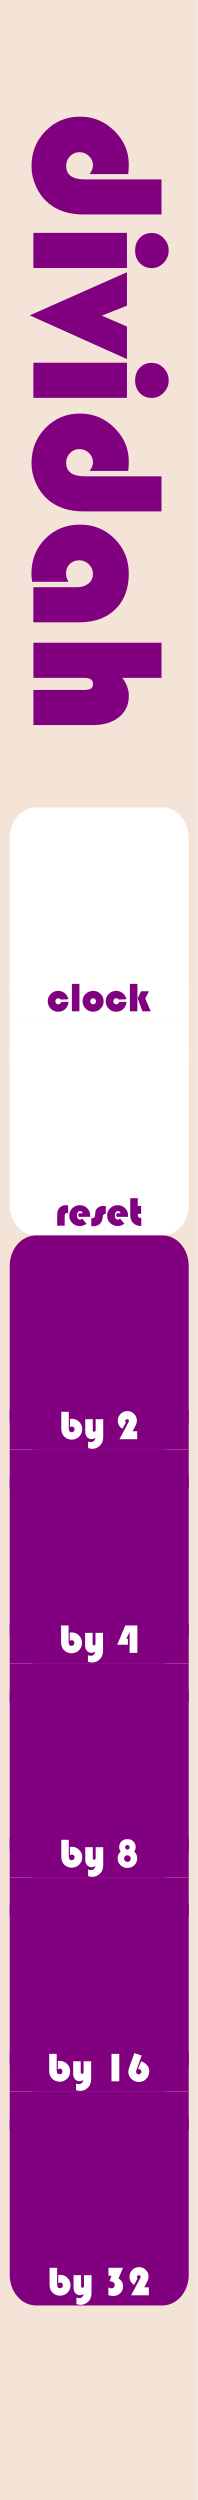
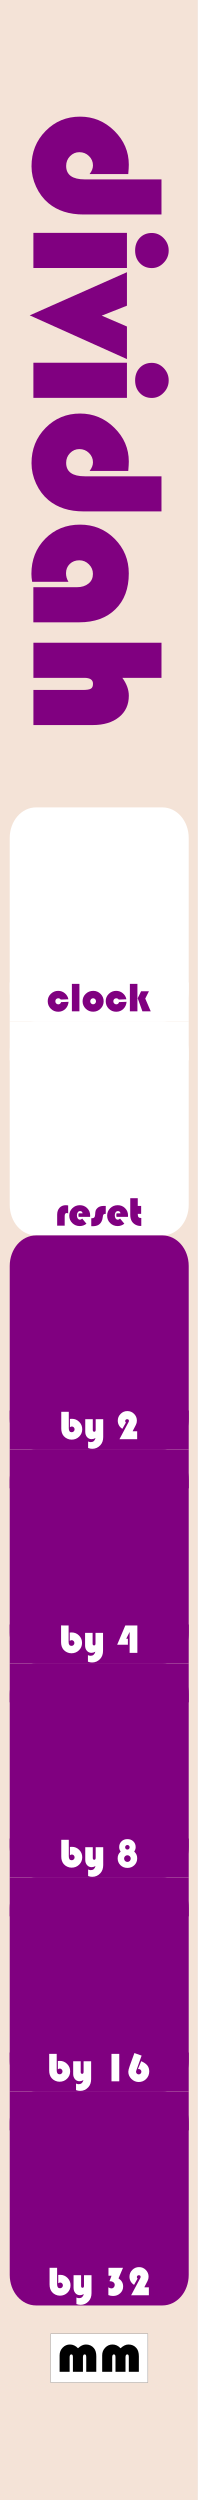
<svg xmlns="http://www.w3.org/2000/svg" width="10.16mm" height="128.5mm" viewBox="0 0 10.16 128.5" version="1.1" id="svg8">
  <defs id="defs2" />
  <g id="layer1" transform="translate(0,-168.5)" style="display:inline">
    <rect style="opacity:1;fill:#f4e3d7;fill-opacity:1;stroke-width:0.735" id="rect5223" width="10.16" height="128.5" x="0" y="168.5" />
    <g transform="translate(2.3756324e-8,-22)" style="display:inline;fill:#800080" id="g_by8">
      <path id="rect182-3-6-1" d="M 1.853,276 H 8.347 C 9.097,276 9.7,276.701 9.7,277.571 v 7.857 C 9.7,286.299 9.097,287 8.347,287 H 1.853 c -0.75,0 -1.353,-0.701 -1.353,-1.571 v -7.857 C 0.5,276.701 1.103,276 1.853,276 Z" style="fill:#800080;fill-opacity:1;stroke-width:0.292" />
      <path id="rect180-4-8-9" d="M 0.5,285 H 9.7 v 2 H 0.5 Z" style="fill:#800080;fill-opacity:1;stroke-width:0.233" />
      <g aria-label="by 8" style="font-style:normal;font-weight:normal;font-size:2.822px;line-height:1.25;font-family:sans-serif;letter-spacing:0px;word-spacing:0px;fill:#ffffff;fill-opacity:1;stroke:none;stroke-width:0.265" id="text1045-9-8-8">
        <path d="m 3.536,285.066 v 0.844 q 0,0.206 0.148,0.206 0.063,0 0.106,-0.042 0.044,-0.043 0.044,-0.104 0,-0.063 -0.041,-0.105 -0.041,-0.043 -0.101,-0.043 -0.042,0 -0.097,0.037 v -0.426 q 0.068,-0.006 0.103,-0.006 0.218,0 0.373,0.157 0.156,0.157 0.156,0.378 0,0.226 -0.158,0.381 -0.158,0.155 -0.389,0.155 -0.116,0 -0.226,-0.051 -0.11,-0.051 -0.181,-0.136 -0.124,-0.149 -0.124,-0.386 v -0.859 z" style="font-style:normal;font-variant:normal;font-weight:normal;font-stretch:normal;font-size:2.117px;font-family:'Bauhaus 93';-inkscape-font-specification:'Bauhaus 93, ';fill:#ffffff;stroke-width:0.265" id="path2823" />
        <path d="m 4.529,286.928 v -0.336 q 0.079,0.033 0.137,0.033 0.188,0 0.244,-0.212 -0.101,0.06 -0.198,0.06 -0.144,0 -0.237,-0.106 -0.093,-0.107 -0.093,-0.273 v -0.648 h 0.387 v 0.554 q 0,0.092 0.076,0.092 0.073,0 0.073,-0.101 v -0.545 h 0.387 v 0.92 q 0,0.257 -0.145,0.415 -0.173,0.188 -0.418,0.188 -0.107,0 -0.214,-0.041 z" style="font-style:normal;font-variant:normal;font-weight:normal;font-stretch:normal;font-size:2.117px;font-family:'Bauhaus 93';-inkscape-font-specification:'Bauhaus 93, ';fill:#ffffff;stroke-width:0.265" id="path2825" />
        <path d="m 6.897,285.667 q 0.088,0.091 0.121,0.167 0.033,0.076 0.033,0.186 0,0.21 -0.144,0.35 -0.143,0.141 -0.357,0.141 -0.215,0 -0.359,-0.141 -0.143,-0.141 -0.143,-0.35 0,-0.106 0.034,-0.186 0.035,-0.08 0.12,-0.167 -0.076,-0.101 -0.076,-0.225 0,-0.179 0.119,-0.295 0.119,-0.117 0.303,-0.117 0.186,0 0.305,0.116 0.12,0.116 0.12,0.297 0,0.122 -0.076,0.224 z m -0.351,-0.334 q -0.047,0 -0.081,0.034 -0.033,0.034 -0.033,0.08 0,0.053 0.033,0.087 0.033,0.034 0.085,0.034 0.047,0 0.08,-0.035 0.034,-0.035 0.034,-0.083 0,-0.05 -0.034,-0.083 -0.034,-0.034 -0.084,-0.034 z m 0.003,0.526 q -0.07,0 -0.121,0.05 -0.05,0.049 -0.05,0.118 0,0.075 0.049,0.126 0.049,0.05 0.122,0.05 0.073,0 0.122,-0.05 0.049,-0.051 0.049,-0.126 0,-0.068 -0.051,-0.118 -0.051,-0.05 -0.12,-0.05 z" style="font-style:normal;font-variant:normal;font-weight:normal;font-stretch:normal;font-size:2.117px;font-family:'Bauhaus 93';-inkscape-font-specification:'Bauhaus 93, ';fill:#ffffff;stroke-width:0.265" id="path2827" />
      </g>
      <path id="rect180-4-8-2-6" d="M 0.5,276 H 9.7 v 2 H 0.5 Z" style="display:inline;fill:#800080;fill-opacity:1;stroke-width:0.233" />
    </g>
    <g style="display:inline" id="g_by32">
      <path id="rect180" d="m 0.5,276 h 9.2 v 2 H 0.5 Z" style="fill:#800080;fill-opacity:1;stroke-width:0.233" />
      <path id="rect182" d="M 1.853,276 H 8.347 C 9.097,276 9.7,276.701 9.7,277.571 v 7.857 C 9.7,286.299 9.097,287 8.347,287 H 1.853 c -0.75,0 -1.353,-0.701 -1.353,-1.571 v -7.857 C 0.5,276.701 1.103,276 1.853,276 Z" style="fill:#800080;fill-opacity:1;stroke-width:0.292" />
      <g aria-label="by 32" style="font-style:normal;font-weight:normal;font-size:2.822px;line-height:1.25;font-family:sans-serif;letter-spacing:0px;word-spacing:0px;fill:#ffffff;fill-opacity:1;stroke:none;stroke-width:0.265" id="text1045">
        <path d="m 2.935,285.066 v 0.844 q 0,0.206 0.148,0.206 0.063,0 0.106,-0.042 0.044,-0.043 0.044,-0.104 0,-0.063 -0.041,-0.105 -0.041,-0.043 -0.101,-0.043 -0.042,0 -0.097,0.037 v -0.426 q 0.068,-0.006 0.103,-0.006 0.218,0 0.373,0.157 0.156,0.157 0.156,0.378 0,0.226 -0.158,0.381 -0.158,0.155 -0.389,0.155 -0.116,0 -0.226,-0.051 -0.11,-0.051 -0.181,-0.136 -0.124,-0.149 -0.124,-0.386 v -0.859 z" style="font-style:normal;font-variant:normal;font-weight:normal;font-stretch:normal;font-size:2.117px;font-family:'Bauhaus 93';-inkscape-font-specification:'Bauhaus 93, ';fill:#ffffff;stroke-width:0.265" id="path2156" />
        <path d="m 3.928,286.928 v -0.336 q 0.079,0.033 0.137,0.033 0.188,0 0.244,-0.212 -0.101,0.06 -0.198,0.06 -0.144,0 -0.237,-0.106 -0.093,-0.107 -0.093,-0.273 v -0.648 h 0.387 v 0.554 q 0,0.092 0.076,0.092 0.073,0 0.073,-0.101 v -0.545 h 0.387 v 0.92 q 0,0.257 -0.145,0.415 -0.173,0.188 -0.418,0.188 -0.107,0 -0.214,-0.041 z" style="font-style:normal;font-variant:normal;font-weight:normal;font-stretch:normal;font-size:2.117px;font-family:'Bauhaus 93';-inkscape-font-specification:'Bauhaus 93, ';fill:#ffffff;stroke-width:0.265" id="path2158" />
        <path d="m 5.575,285.066 h 0.747 l -0.23,0.543 q 0.124,0.084 0.18,0.184 0.057,0.099 0.057,0.236 0,0.204 -0.15,0.344 -0.15,0.14 -0.369,0.14 -0.121,0 -0.24,-0.045 v -0.399 q 0.09,0.056 0.156,0.056 0.072,0 0.121,-0.052 0.05,-0.052 0.05,-0.128 0,-0.088 -0.073,-0.14 -0.073,-0.053 -0.196,-0.053 l 0.104,-0.278 H 5.575 Z" style="font-style:normal;font-variant:normal;font-weight:normal;font-stretch:normal;font-size:2.117px;font-family:'Bauhaus 93';-inkscape-font-specification:'Bauhaus 93, ';fill:#ffffff;stroke-width:0.265" id="path2160" />
        <path d="m 7.652,286.068 v 0.408 H 6.74 l 0.453,-0.85 0.016,-0.029 q 0.019,-0.034 0.019,-0.067 0,-0.084 -0.098,-0.084 -0.038,0 -0.067,0.029 -0.028,0.028 -0.028,0.066 0,0.043 0.037,0.079 l -0.181,0.322 q -0.114,-0.07 -0.175,-0.179 -0.061,-0.109 -0.061,-0.24 0,-0.204 0.144,-0.348 0.144,-0.146 0.347,-0.146 0.205,0 0.347,0.144 0.144,0.144 0.144,0.349 0,0.118 -0.053,0.219 l -0.167,0.326 z" style="font-style:normal;font-variant:normal;font-weight:normal;font-stretch:normal;font-size:2.117px;font-family:'Bauhaus 93';-inkscape-font-specification:'Bauhaus 93, ';fill:#ffffff;stroke-width:0.265" id="path2162" />
      </g>
    </g>
    <g id="g1964">
      <path id="rect182-7-5" d="M 1.853,210 H 8.347 C 9.097,210 9.7,210.701 9.7,211.571 v 7.857 C 9.7,220.299 9.097,221 8.347,221 H 1.853 c -0.75,0 -1.353,-0.701 -1.353,-1.571 v -7.857 C 0.5,210.701 1.103,210 1.853,210 Z" style="fill:#ffffff;fill-opacity:1;stroke-width:0.292" />
      <path id="rect180-5-8" d="M 0.5,219 H 9.7 v 2 H 0.5 Z" style="fill:#ffffff;fill-opacity:1;stroke-width:0.233" />
      <g aria-label="clock" style="font-style:normal;font-weight:normal;font-size:2.822px;line-height:1.25;font-family:sans-serif;letter-spacing:0px;word-spacing:0px;fill:#800080;fill-opacity:1;stroke:none;stroke-width:0.265" id="text1045-7-1">
        <path d="m 3.141,220.008 0.383,-0.015 q -0.017,0.223 -0.166,0.367 -0.15,0.144 -0.365,0.144 -0.227,0 -0.384,-0.158 -0.156,-0.158 -0.156,-0.388 0,-0.218 0.158,-0.373 0.158,-0.155 0.379,-0.155 0.193,0 0.341,0.122 0.148,0.122 0.184,0.311 l -0.392,0.015 q -0.051,-0.066 -0.128,-0.066 -0.066,0 -0.109,0.043 -0.042,0.043 -0.042,0.11 0,0.067 0.044,0.113 0.045,0.045 0.113,0.045 0.098,0 0.14,-0.115 z" style="font-style:normal;font-variant:normal;font-weight:normal;font-stretch:normal;font-size:2.117px;font-family:'Bauhaus 93';-inkscape-font-specification:'Bauhaus 93, ';fill:#800080;stroke-width:0.265" id="path2801" />
        <path d="m 4.082,219.071 v 1.411 H 3.695 v -1.411 z" style="font-style:normal;font-variant:normal;font-weight:normal;font-stretch:normal;font-size:2.117px;font-family:'Bauhaus 93';-inkscape-font-specification:'Bauhaus 93, ';fill:#800080;stroke-width:0.265" id="path2803" />
        <path d="m 4.796,219.43 q 0.219,0 0.375,0.158 0.157,0.157 0.157,0.377 0,0.223 -0.159,0.38 -0.158,0.157 -0.382,0.157 -0.224,0 -0.383,-0.157 -0.159,-0.158 -0.159,-0.38 0,-0.226 0.159,-0.38 0.159,-0.155 0.393,-0.155 z m -0.01,0.381 q -0.062,0 -0.105,0.045 -0.043,0.044 -0.043,0.11 0,0.064 0.043,0.11 0.044,0.045 0.105,0.045 0.062,0 0.105,-0.045 0.044,-0.045 0.044,-0.11 0,-0.065 -0.043,-0.11 -0.043,-0.045 -0.106,-0.045 z" style="font-style:normal;font-variant:normal;font-weight:normal;font-stretch:normal;font-size:2.117px;font-family:'Bauhaus 93';-inkscape-font-specification:'Bauhaus 93, ';fill:#800080;stroke-width:0.265" id="path2805" />
        <path d="m 6.122,220.008 0.383,-0.015 q -0.017,0.223 -0.166,0.367 -0.15,0.144 -0.365,0.144 -0.227,0 -0.384,-0.158 -0.156,-0.158 -0.156,-0.388 0,-0.218 0.158,-0.373 0.158,-0.155 0.379,-0.155 0.193,0 0.341,0.122 0.148,0.122 0.184,0.311 l -0.392,0.015 q -0.051,-0.066 -0.128,-0.066 -0.066,0 -0.109,0.043 -0.042,0.043 -0.042,0.11 0,0.067 0.044,0.113 0.045,0.045 0.113,0.045 0.098,0 0.14,-0.115 z" style="font-style:normal;font-variant:normal;font-weight:normal;font-stretch:normal;font-size:2.117px;font-family:'Bauhaus 93';-inkscape-font-specification:'Bauhaus 93, ';fill:#800080;stroke-width:0.265" id="path2807" />
        <path d="m 7.063,219.071 v 1.411 H 6.676 v -1.411 z m 0.592,0.38 -0.189,0.375 0.281,0.655 H 7.319 l -0.242,-0.673 0.176,-0.358 z" style="font-style:normal;font-variant:normal;font-weight:normal;font-stretch:normal;font-size:2.117px;font-family:'Bauhaus 93';-inkscape-font-specification:'Bauhaus 93, ';fill:#800080;stroke-width:0.265" id="path2809" />
      </g>
    </g>
    <g transform="translate(0,11)" style="display:inline" id="g1964-6">
      <path id="rect182-7-5-5" d="M 1.853,210 H 8.347 C 9.097,210 9.7,210.701 9.7,211.571 v 7.857 C 9.7,220.299 9.097,221 8.347,221 H 1.853 c -0.75,0 -1.353,-0.701 -1.353,-1.571 v -7.857 C 0.5,210.701 1.103,210 1.853,210 Z" style="fill:#ffffff;fill-opacity:1;stroke-width:0.292" />
      <path id="rect180-5-8-6" d="M 0.5,210 H 9.7 v 2 H 0.5 Z" style="fill:#ffffff;fill-opacity:1;stroke-width:0.233" />
      <g aria-label="reset" style="font-style:normal;font-weight:normal;font-size:2.822px;line-height:1.25;font-family:sans-serif;letter-spacing:0px;word-spacing:0px;fill:#800080;fill-opacity:1;stroke:none;stroke-width:0.265" id="text1045-7-1-8">
        <path d="m 3.503,219.459 v 0.413 q -0.04,-0.023 -0.073,-0.023 -0.105,0 -0.105,0.161 v 0.489 H 2.938 v -0.563 q 0,-0.223 0.122,-0.356 0.122,-0.133 0.326,-0.133 0.045,0 0.118,0.011 z" style="font-style:normal;font-variant:normal;font-weight:normal;font-stretch:normal;font-size:2.117px;font-family:'Bauhaus 93';-inkscape-font-specification:'Bauhaus 93, ';fill:#800080;stroke-width:0.265" id="path2812" />
        <path d="M 4.629,220.047 H 4.043 q -0.013,-0.044 -0.013,-0.082 0,-0.052 0.019,-0.101 h 0.196 q -0.021,-0.115 -0.129,-0.115 -0.072,0 -0.118,0.062 -0.045,0.061 -0.045,0.157 0,0.1 0.043,0.162 0.044,0.062 0.116,0.062 0.058,0 0.112,-0.058 l 0.22,0.265 q -0.154,0.121 -0.342,0.121 -0.229,0 -0.386,-0.154 -0.156,-0.154 -0.156,-0.381 0,-0.226 0.157,-0.382 0.158,-0.156 0.388,-0.156 0.224,0 0.376,0.153 0.153,0.152 0.153,0.375 0,0.023 -0.004,0.072 z" style="font-style:normal;font-variant:normal;font-weight:normal;font-stretch:normal;font-size:2.117px;font-family:'Bauhaus 93';-inkscape-font-specification:'Bauhaus 93, ';fill:#800080;stroke-width:0.265" id="path2814" />
        <path d="m 5.436,219.484 v 0.407 q -0.082,0 -0.113,0.031 -0.03,0.03 -0.038,0.12 -0.027,0.299 -0.232,0.422 -0.109,0.064 -0.308,0.064 h -0.054 v -0.409 h 0.018 q 0.093,0 0.132,-0.038 0.04,-0.039 0.047,-0.136 0.008,-0.158 0.029,-0.222 0.022,-0.064 0.087,-0.127 0.114,-0.111 0.315,-0.111 z" style="font-style:normal;font-variant:normal;font-weight:normal;font-stretch:normal;font-size:2.117px;font-family:'Bauhaus 93';-inkscape-font-specification:'Bauhaus 93, ';fill:#800080;stroke-width:0.265" id="path2816" />
        <path d="M 6.576,220.047 H 5.99 q -0.013,-0.044 -0.013,-0.082 0,-0.052 0.019,-0.101 h 0.196 q -0.021,-0.115 -0.129,-0.115 -0.072,0 -0.118,0.062 -0.045,0.061 -0.045,0.157 0,0.1 0.043,0.162 0.044,0.062 0.116,0.062 0.058,0 0.112,-0.058 l 0.22,0.265 q -0.154,0.121 -0.342,0.121 -0.229,0 -0.386,-0.154 -0.156,-0.154 -0.156,-0.381 0,-0.226 0.157,-0.382 0.158,-0.156 0.388,-0.156 0.224,0 0.376,0.153 0.153,0.152 0.153,0.375 0,0.023 -0.004,0.072 z" style="font-style:normal;font-variant:normal;font-weight:normal;font-stretch:normal;font-size:2.117px;font-family:'Bauhaus 93';-inkscape-font-specification:'Bauhaus 93, ';fill:#800080;stroke-width:0.265" id="path2818" />
        <path d="m 7.081,219.089 v 0.395 h 0.174 v 0.408 H 7.081 q 0,0.123 0.038,0.169 0.039,0.046 0.143,0.046 v 0.406 q -0.03,0.001 -0.044,0.001 -0.131,0 -0.248,-0.061 -0.116,-0.061 -0.186,-0.165 -0.089,-0.133 -0.089,-0.353 V 219.089 Z" style="font-style:normal;font-variant:normal;font-weight:normal;font-stretch:normal;font-size:2.117px;font-family:'Bauhaus 93';-inkscape-font-specification:'Bauhaus 93, ';fill:#800080;stroke-width:0.265" id="path2820" />
      </g>
    </g>
    <g id="g_by2">
      <path id="rect180-4" d="M 0.5,241 H 9.7 v 2 H 0.5 Z" style="fill:#800080;fill-opacity:1;stroke-width:0.233" />
      <path id="rect182-3" d="M 1.853,232 H 8.347 C 9.097,232 9.7,232.701 9.7,233.571 v 7.857 C 9.7,242.299 9.097,243 8.347,243 H 1.853 c -0.75,0 -1.353,-0.701 -1.353,-1.571 v -7.857 C 0.5,232.701 1.103,232 1.853,232 Z" style="fill:#800080;fill-opacity:1;stroke-width:0.292" />
      <g id="text1045-9" style="font-style:normal;font-weight:normal;font-size:2.822px;line-height:1.25;font-family:sans-serif;letter-spacing:0px;word-spacing:0px;fill:#ffffff;fill-opacity:1;stroke:none;stroke-width:0.265" aria-label="by 2">
        <path id="path2199" style="font-style:normal;font-variant:normal;font-weight:normal;font-stretch:normal;font-size:2.117px;font-family:'Bauhaus 93';-inkscape-font-specification:'Bauhaus 93, ';fill:#ffffff;stroke-width:0.265" d="m 3.536,241.066 v 0.844 q 0,0.206 0.148,0.206 0.063,0 0.106,-0.042 0.044,-0.043 0.044,-0.104 0,-0.063 -0.041,-0.105 -0.041,-0.043 -0.101,-0.043 -0.042,0 -0.097,0.037 v -0.426 q 0.068,-0.006 0.103,-0.006 0.218,0 0.373,0.157 0.156,0.157 0.156,0.378 0,0.226 -0.158,0.381 -0.158,0.155 -0.389,0.155 -0.116,0 -0.226,-0.051 -0.11,-0.051 -0.181,-0.136 -0.124,-0.149 -0.124,-0.386 v -0.859 z" />
        <path id="path2201" style="font-style:normal;font-variant:normal;font-weight:normal;font-stretch:normal;font-size:2.117px;font-family:'Bauhaus 93';-inkscape-font-specification:'Bauhaus 93, ';fill:#ffffff;stroke-width:0.265" d="m 4.529,242.928 v -0.336 q 0.079,0.033 0.137,0.033 0.188,0 0.244,-0.212 -0.101,0.06 -0.198,0.06 -0.144,0 -0.237,-0.106 -0.093,-0.107 -0.093,-0.273 v -0.648 h 0.387 v 0.554 q 0,0.092 0.076,0.092 0.073,0 0.073,-0.101 v -0.545 h 0.387 v 0.92 q 0,0.257 -0.145,0.415 -0.173,0.188 -0.418,0.188 -0.107,0 -0.214,-0.041 z" />
        <path id="path2203" style="font-style:normal;font-variant:normal;font-weight:normal;font-stretch:normal;font-size:2.117px;font-family:'Bauhaus 93';-inkscape-font-specification:'Bauhaus 93, ';fill:#ffffff;stroke-width:0.265" d="m 7.05,242.068 v 0.408 H 6.139 l 0.453,-0.85 0.016,-0.029 q 0.019,-0.034 0.019,-0.067 0,-0.084 -0.098,-0.084 -0.038,0 -0.067,0.029 -0.028,0.028 -0.028,0.066 0,0.043 0.037,0.079 l -0.181,0.322 q -0.114,-0.07 -0.175,-0.179 -0.061,-0.109 -0.061,-0.24 0,-0.204 0.144,-0.348 0.144,-0.146 0.347,-0.146 0.205,0 0.347,0.144 0.144,0.144 0.144,0.349 0,0.118 -0.053,0.219 l -0.167,0.326 z" />
      </g>
    </g>
    <g id="g_by4">
      <path id="rect180-4-8" d="M 0.5,252 H 9.7 v 2 H 0.5 Z" style="fill:#800080;fill-opacity:1;stroke-width:0.233" />
      <path id="rect182-3-6" d="M 1.853,243 H 8.347 C 9.097,243 9.7,243.701 9.7,244.571 v 7.857 C 9.7,253.299 9.097,254 8.347,254 H 1.853 c -0.75,0 -1.353,-0.701 -1.353,-1.571 v -7.857 C 0.5,243.701 1.103,243 1.853,243 Z" style="fill:#800080;fill-opacity:1;stroke-width:0.292" />
      <g id="text1045-9-8" style="font-style:normal;font-weight:normal;font-size:2.822px;line-height:1.25;font-family:sans-serif;letter-spacing:0px;word-spacing:0px;fill:#ffffff;fill-opacity:1;stroke:none;stroke-width:0.265" aria-label="by 4">
        <path id="path2179" style="font-style:normal;font-variant:normal;font-weight:normal;font-stretch:normal;font-size:2.117px;font-family:'Bauhaus 93';-inkscape-font-specification:'Bauhaus 93, ';fill:#ffffff;stroke-width:0.265" d="m 3.526,252.048 v 0.844 q 0,0.206 0.148,0.206 0.063,0 0.106,-0.042 0.044,-0.043 0.044,-0.104 0,-0.063 -0.041,-0.105 -0.041,-0.043 -0.101,-0.043 -0.042,0 -0.097,0.037 V 252.414 q 0.068,-0.006 0.103,-0.006 0.218,0 0.373,0.157 0.156,0.157 0.156,0.378 0,0.226 -0.158,0.381 -0.158,0.155 -0.389,0.155 -0.116,0 -0.226,-0.051 -0.11,-0.051 -0.181,-0.136 -0.124,-0.149 -0.124,-0.386 v -0.859 z" />
        <path id="path2181" style="font-style:normal;font-variant:normal;font-weight:normal;font-stretch:normal;font-size:2.117px;font-family:'Bauhaus 93';-inkscape-font-specification:'Bauhaus 93, ';fill:#ffffff;stroke-width:0.265" d="m 4.52,253.911 v -0.336 q 0.079,0.033 0.137,0.033 0.188,0 0.244,-0.212 -0.101,0.06 -0.198,0.06 -0.144,0 -0.237,-0.106 -0.093,-0.107 -0.093,-0.273 v -0.648 h 0.387 v 0.554 q 0,0.092 0.076,0.092 0.073,0 0.073,-0.101 v -0.545 h 0.387 v 0.92 q 0,0.257 -0.145,0.415 -0.173,0.188 -0.418,0.188 -0.107,0 -0.214,-0.041 z" />
        <path id="path2183" style="font-style:normal;font-variant:normal;font-weight:normal;font-stretch:normal;font-size:2.117px;font-family:'Bauhaus 93';-inkscape-font-specification:'Bauhaus 93, ';fill:#ffffff;stroke-width:0.265" d="m 7.06,252.048 v 1.411 h -0.397 v -1.077 l -0.176,0.349 h 0.087 v 0.307 H 6.023 l 0.418,-0.99 z" />
      </g>
      <path id="rect180-4-8-2" d="M 0.5,243 H 9.7 v 2 H 0.5 Z" style="display:inline;fill:#800080;fill-opacity:1;stroke-width:0.233" />
    </g>
    <g transform="translate(2.3756324e-8,-11)" style="display:inline" id="g_by16">
      <path id="rect180-4-8-7" d="M 0.5,285 H 9.7 v 2 H 0.5 Z" style="fill:#800080;fill-opacity:1;stroke-width:0.233" />
      <path id="rect182-3-6-2" d="M 1.853,276 H 8.347 C 9.097,276 9.7,276.701 9.7,277.571 v 7.857 C 9.7,286.299 9.097,287 8.347,287 H 1.853 c -0.75,0 -1.353,-0.701 -1.353,-1.571 v -7.857 C 0.5,276.701 1.103,276 1.853,276 Z" style="fill:#800080;fill-opacity:1;stroke-width:0.292" />
      <g aria-label="by 16" style="font-style:normal;font-weight:normal;font-size:2.822px;line-height:1.25;font-family:sans-serif;letter-spacing:0px;word-spacing:0px;fill:#ffffff;fill-opacity:1;stroke:none;stroke-width:0.265" id="text1045-9-8-0">
        <path d="m 2.915,285.069 v 0.844 q 0,0.206 0.148,0.206 0.063,0 0.106,-0.042 0.044,-0.043 0.044,-0.104 0,-0.063 -0.041,-0.105 -0.041,-0.043 -0.101,-0.043 -0.042,0 -0.097,0.037 v -0.426 q 0.068,-0.006 0.103,-0.006 0.218,0 0.373,0.157 0.156,0.157 0.156,0.378 0,0.226 -0.158,0.381 -0.158,0.155 -0.389,0.155 -0.116,0 -0.226,-0.051 -0.11,-0.051 -0.181,-0.136 -0.124,-0.149 -0.124,-0.386 v -0.859 z" style="font-style:normal;font-variant:normal;font-weight:normal;font-stretch:normal;font-size:2.117px;font-family:'Bauhaus 93';-inkscape-font-specification:'Bauhaus 93, ';fill:#ffffff;stroke-width:0.265" id="path2165" />
        <path d="m 3.908,286.931 v -0.336 q 0.079,0.033 0.137,0.033 0.188,0 0.244,-0.212 -0.101,0.06 -0.198,0.06 -0.144,0 -0.237,-0.106 -0.093,-0.107 -0.093,-0.273 v -0.648 h 0.387 v 0.554 q 0,0.092 0.076,0.092 0.073,0 0.073,-0.101 v -0.545 h 0.387 v 0.92 q 0,0.257 -0.145,0.415 -0.173,0.188 -0.418,0.188 -0.107,0 -0.214,-0.041 z" style="font-style:normal;font-variant:normal;font-weight:normal;font-stretch:normal;font-size:2.117px;font-family:'Bauhaus 93';-inkscape-font-specification:'Bauhaus 93, ';fill:#ffffff;stroke-width:0.265" id="path2167" />
        <path d="m 6.13,285.069 v 1.411 H 5.73 v -1.411 z" style="font-style:normal;font-variant:normal;font-weight:normal;font-stretch:normal;font-size:2.117px;font-family:'Bauhaus 93';-inkscape-font-specification:'Bauhaus 93, ';fill:#ffffff;stroke-width:0.265" id="path2169" />
        <path d="m 6.908,285.027 0.371,0.131 -0.275,0.771 q -0.012,0.033 -0.012,0.059 0,0.056 0.041,0.096 0.041,0.04 0.098,0.04 0.057,0 0.096,-0.04 0.04,-0.041 0.04,-0.099 0,-0.058 -0.04,-0.098 -0.039,-0.04 -0.096,-0.04 -0.013,0 -0.04,0.004 l 0.168,-0.405 q 0.219,0.095 0.315,0.219 0.097,0.123 0.097,0.306 0,0.229 -0.157,0.387 -0.156,0.157 -0.383,0.157 -0.215,0 -0.376,-0.157 -0.16,-0.158 -0.16,-0.369 0,-0.097 0.075,-0.306 z" style="font-style:normal;font-variant:normal;font-weight:normal;font-stretch:normal;font-size:2.117px;font-family:'Bauhaus 93';-inkscape-font-specification:'Bauhaus 93, ';fill:#ffffff;stroke-width:0.265" id="path2171" />
      </g>
      <path id="rect180-4-8-2-0" d="M 0.5,276 H 9.7 v 2 H 0.5 Z" style="display:inline;fill:#800080;fill-opacity:1;stroke-width:0.233" />
    </g>
    <g aria-label="dividah" transform="rotate(90)" style="font-style:normal;font-weight:normal;font-size:2.822px;line-height:1.25;font-family:sans-serif;letter-spacing:0px;word-spacing:0px;fill:#800080;fill-opacity:1;stroke:none;stroke-width:0.265" id="text4540">
      <path d="m 177.721,-8.3 h 1.804 v 4.008 q 0,1.104 -0.579,1.799 -0.333,0.4 -0.849,0.637 -0.511,0.236 -1.051,0.236 -1.076,0 -1.813,-0.723 -0.738,-0.723 -0.738,-1.775 0,-1.018 0.733,-1.76 0.733,-0.743 1.736,-0.743 0.159,0 0.482,0.029 v 1.987 q -0.222,-0.174 -0.444,-0.174 -0.28,0 -0.482,0.207 -0.198,0.203 -0.198,0.492 0,0.28 0.207,0.482 0.207,0.198 0.497,0.198 0.695,0 0.695,-0.96 z" style="font-style:normal;font-variant:normal;font-weight:normal;font-stretch:normal;font-size:9.878px;font-family:'Bauhaus 93';-inkscape-font-specification:'Bauhaus 93, ';fill:#800080;stroke-width:0.265" id="path4542" />
      <path d="m 182.274,-6.525 v 4.809 h -1.804 V -6.525 Z m -0.897,-2.146 q 0.367,0 0.632,0.26 0.27,0.256 0.27,0.608 0,0.376 -0.256,0.617 -0.251,0.241 -0.646,0.241 -0.396,0 -0.651,-0.241 -0.251,-0.241 -0.251,-0.617 0,-0.352 0.265,-0.608 0.27,-0.26 0.637,-0.26 z" style="font-style:normal;font-variant:normal;font-weight:normal;font-stretch:normal;font-size:9.878px;font-family:'Bauhaus 93';-inkscape-font-specification:'Bauhaus 93, ';fill:#800080;stroke-width:0.265" id="path4544" />
      <path d="m 186.958,-6.525 -2.248,4.997 -2.219,-4.997 h 1.722 l 0.511,1.297 0.559,-1.297 z" style="font-style:normal;font-variant:normal;font-weight:normal;font-stretch:normal;font-size:9.878px;font-family:'Bauhaus 93';-inkscape-font-specification:'Bauhaus 93, ';fill:#800080;stroke-width:0.265" id="path4546" />
      <path d="m 188.95,-6.525 v 4.809 h -1.804 V -6.525 Z m -0.897,-2.146 q 0.367,0 0.632,0.26 0.27,0.256 0.27,0.608 0,0.376 -0.256,0.617 -0.251,0.241 -0.646,0.241 -0.396,0 -0.651,-0.241 -0.251,-0.241 -0.251,-0.617 0,-0.352 0.265,-0.608 0.27,-0.26 0.637,-0.26 z" style="font-style:normal;font-variant:normal;font-weight:normal;font-stretch:normal;font-size:9.878px;font-family:'Bauhaus 93';-inkscape-font-specification:'Bauhaus 93, ';fill:#800080;stroke-width:0.265" id="path4548" />
      <path d="m 192.982,-8.3 h 1.804 v 4.008 q 0,1.104 -0.579,1.799 -0.333,0.4 -0.849,0.637 -0.511,0.236 -1.051,0.236 -1.076,0 -1.813,-0.723 -0.738,-0.723 -0.738,-1.775 0,-1.018 0.733,-1.76 0.733,-0.743 1.736,-0.743 0.159,0 0.482,0.029 v 1.987 q -0.222,-0.174 -0.444,-0.174 -0.28,0 -0.482,0.207 -0.198,0.203 -0.198,0.492 0,0.28 0.207,0.482 0.207,0.198 0.497,0.198 0.695,0 0.695,-0.96 z" style="font-style:normal;font-variant:normal;font-weight:normal;font-stretch:normal;font-size:9.878px;font-family:'Bauhaus 93';-inkscape-font-specification:'Bauhaus 93, ';fill:#800080;stroke-width:0.265" id="path4550" />
      <path d="m 198.403,-3.52 v 1.867 q -0.222,0.039 -0.405,0.039 -1.085,0 -1.809,-0.714 -0.723,-0.714 -0.723,-1.789 0,-1.047 0.728,-1.775 0.733,-0.728 1.78,-0.728 1.167,0 1.838,0.685 0.675,0.68 0.675,1.862 v 2.359 h -1.804 v -2.228 q 0,-0.381 -0.188,-0.608 -0.183,-0.227 -0.497,-0.227 -0.285,0 -0.492,0.207 -0.207,0.207 -0.207,0.492 0,0.299 0.188,0.492 0.188,0.193 0.477,0.193 0.236,0 0.439,-0.125 z" style="font-style:normal;font-variant:normal;font-weight:normal;font-stretch:normal;font-size:9.878px;font-family:'Bauhaus 93';-inkscape-font-specification:'Bauhaus 93, ';fill:#800080;stroke-width:0.265" id="path4552" />
      <path d="m 203.342,-8.3 v 2.011 q 0.458,-0.333 0.916,-0.333 0.695,0 1.1,0.502 0.41,0.502 0.41,1.355 v 3.048 h -1.804 v -2.542 q 0,-0.309 -0.068,-0.415 -0.063,-0.106 -0.251,-0.106 -0.304,0 -0.304,0.449 v 2.614 h -1.804 v -6.584 z" style="font-style:normal;font-variant:normal;font-weight:normal;font-stretch:normal;font-size:9.878px;font-family:'Bauhaus 93';-inkscape-font-specification:'Bauhaus 93, ';fill:#800080;stroke-width:0.265" id="path4554" />
    </g>
+     <g style="display:inline" id="g1583" transform="translate(0,-5.291667)">
+       <rect y="293.75" x="2.6" height="2.5" width="5" id="rect1572" style="opacity:1;fill:#ffffff;fill-opacity:1;stroke:#8c8c8c;stroke-width:0.02;stroke-linecap:butt;stroke-linejoin:round;stroke-miterlimit:4;stroke-dasharray:none;stroke-opacity:1;paint-order:markers fill stroke" />
+       <g id="text1570" style="font-style:normal;font-variant:normal;font-weight:normal;font-stretch:normal;font-size:2.822px;line-height:1.25;font-family:'Bauhaus 93';-inkscape-font-specification:'Bauhaus 93, ';letter-spacing:0px;word-spacing:0px;fill:#000000;fill-opacity:1;stroke:none;stroke-width:0.265" aria-label="mm">
+         <path id="path1574" style="stroke-width:0.265" d="M 4.948,295.701 H 4.433 v -0.741 q 0,-0.085 -0.018,-0.119 -0.018,-0.033 -0.065,-0.033 -0.087,0 -0.087,0.153 v 0.74 h -0.515 v -0.741 q 0,-0.085 -0.019,-0.119 -0.018,-0.033 -0.065,-0.033 -0.085,0 -0.085,0.153 v 0.74 h -0.515 v -0.846 q 0,-0.232 0.156,-0.393 0.156,-0.163 0.378,-0.163 0.229,0 0.411,0.193 0.203,-0.193 0.405,-0.193 0.258,0 0.413,0.187 0.123,0.146 0.123,0.426 z" />
+         <path id="path1576" style="stroke-width:0.265" d="M 7.137,295.701 H 6.621 v -0.741 q 0,-0.085 -0.018,-0.119 -0.018,-0.033 -0.065,-0.033 -0.087,0 -0.087,0.153 v 0.74 h -0.515 v -0.741 q 0,-0.085 -0.019,-0.119 -0.018,-0.033 -0.065,-0.033 -0.085,0 -0.085,0.153 v 0.74 h -0.515 v -0.846 q 0,-0.232 0.156,-0.393 0.156,-0.163 0.378,-0.163 0.229,0 0.411,0.193 0.203,-0.193 0.405,-0.193 0.258,0 0.413,0.187 0.123,0.146 0.123,0.426 z" />
+       </g>
+     </g>
  </g>
  <g id="layer2" style="display:none">
    <circle cy="46" cx="5.1" id="circle164-0" style="display:inline;fill:#00ff00;stroke-width:0.249" r="4.25" />
    <circle transform="translate(0,-168.5)" style="display:inline;fill:#0000ff;stroke-width:0.249" id="circle166" cx="5.1" cy="280.5" r="4.25" />
    <circle cy="57" cx="5.1" id="circle164-0-4" style="display:inline;fill:#00ff00;stroke-width:0.249" r="4.25" />
    <circle style="display:inline;fill:#0000ff;stroke-width:0.249" id="circle166-1" cx="5.1" cy="101" r="4.25" />
    <circle style="display:inline;fill:#0000ff;stroke-width:0.249" id="circle166-4" cx="5.1" cy="90" r="4.25" />
    <circle style="display:inline;fill:#0000ff;stroke-width:0.249" id="circle166-5" cx="5.1" cy="79" r="4.25" />
    <circle style="display:inline;fill:#0000ff;stroke-width:0.249" id="circle166-3" cx="5" cy="68" r="4.25" />
  </g>
</svg>
